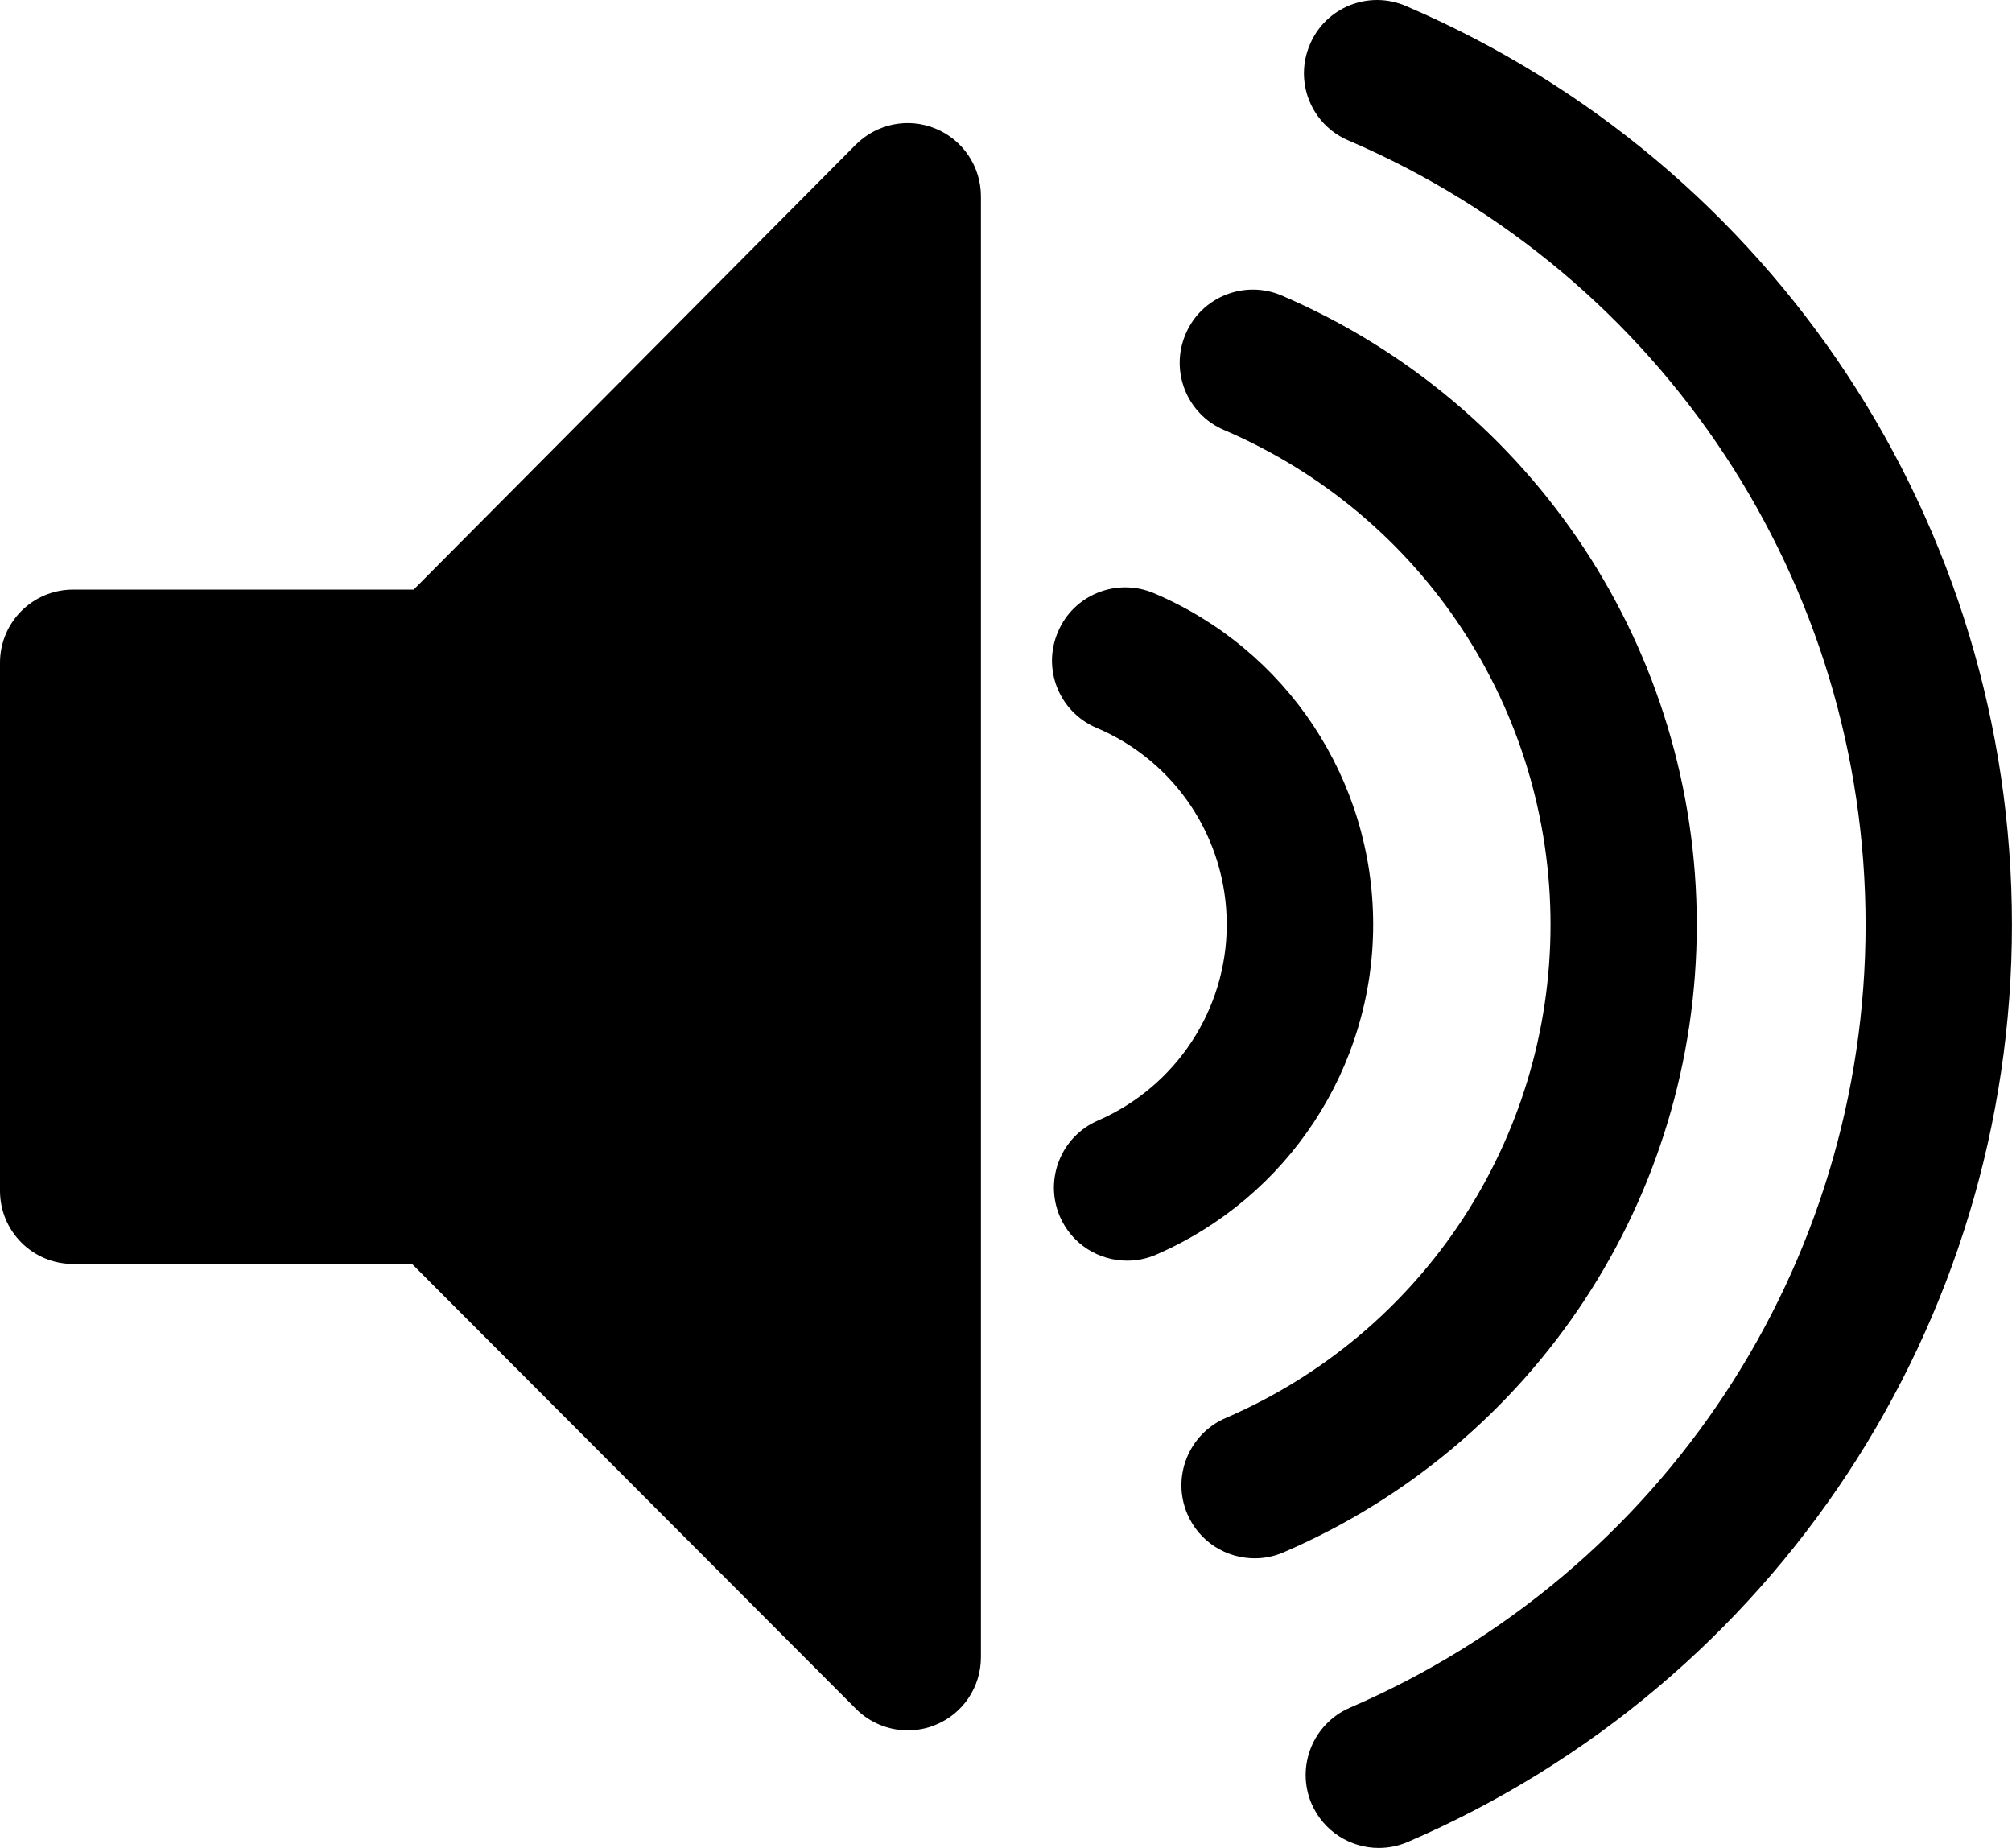
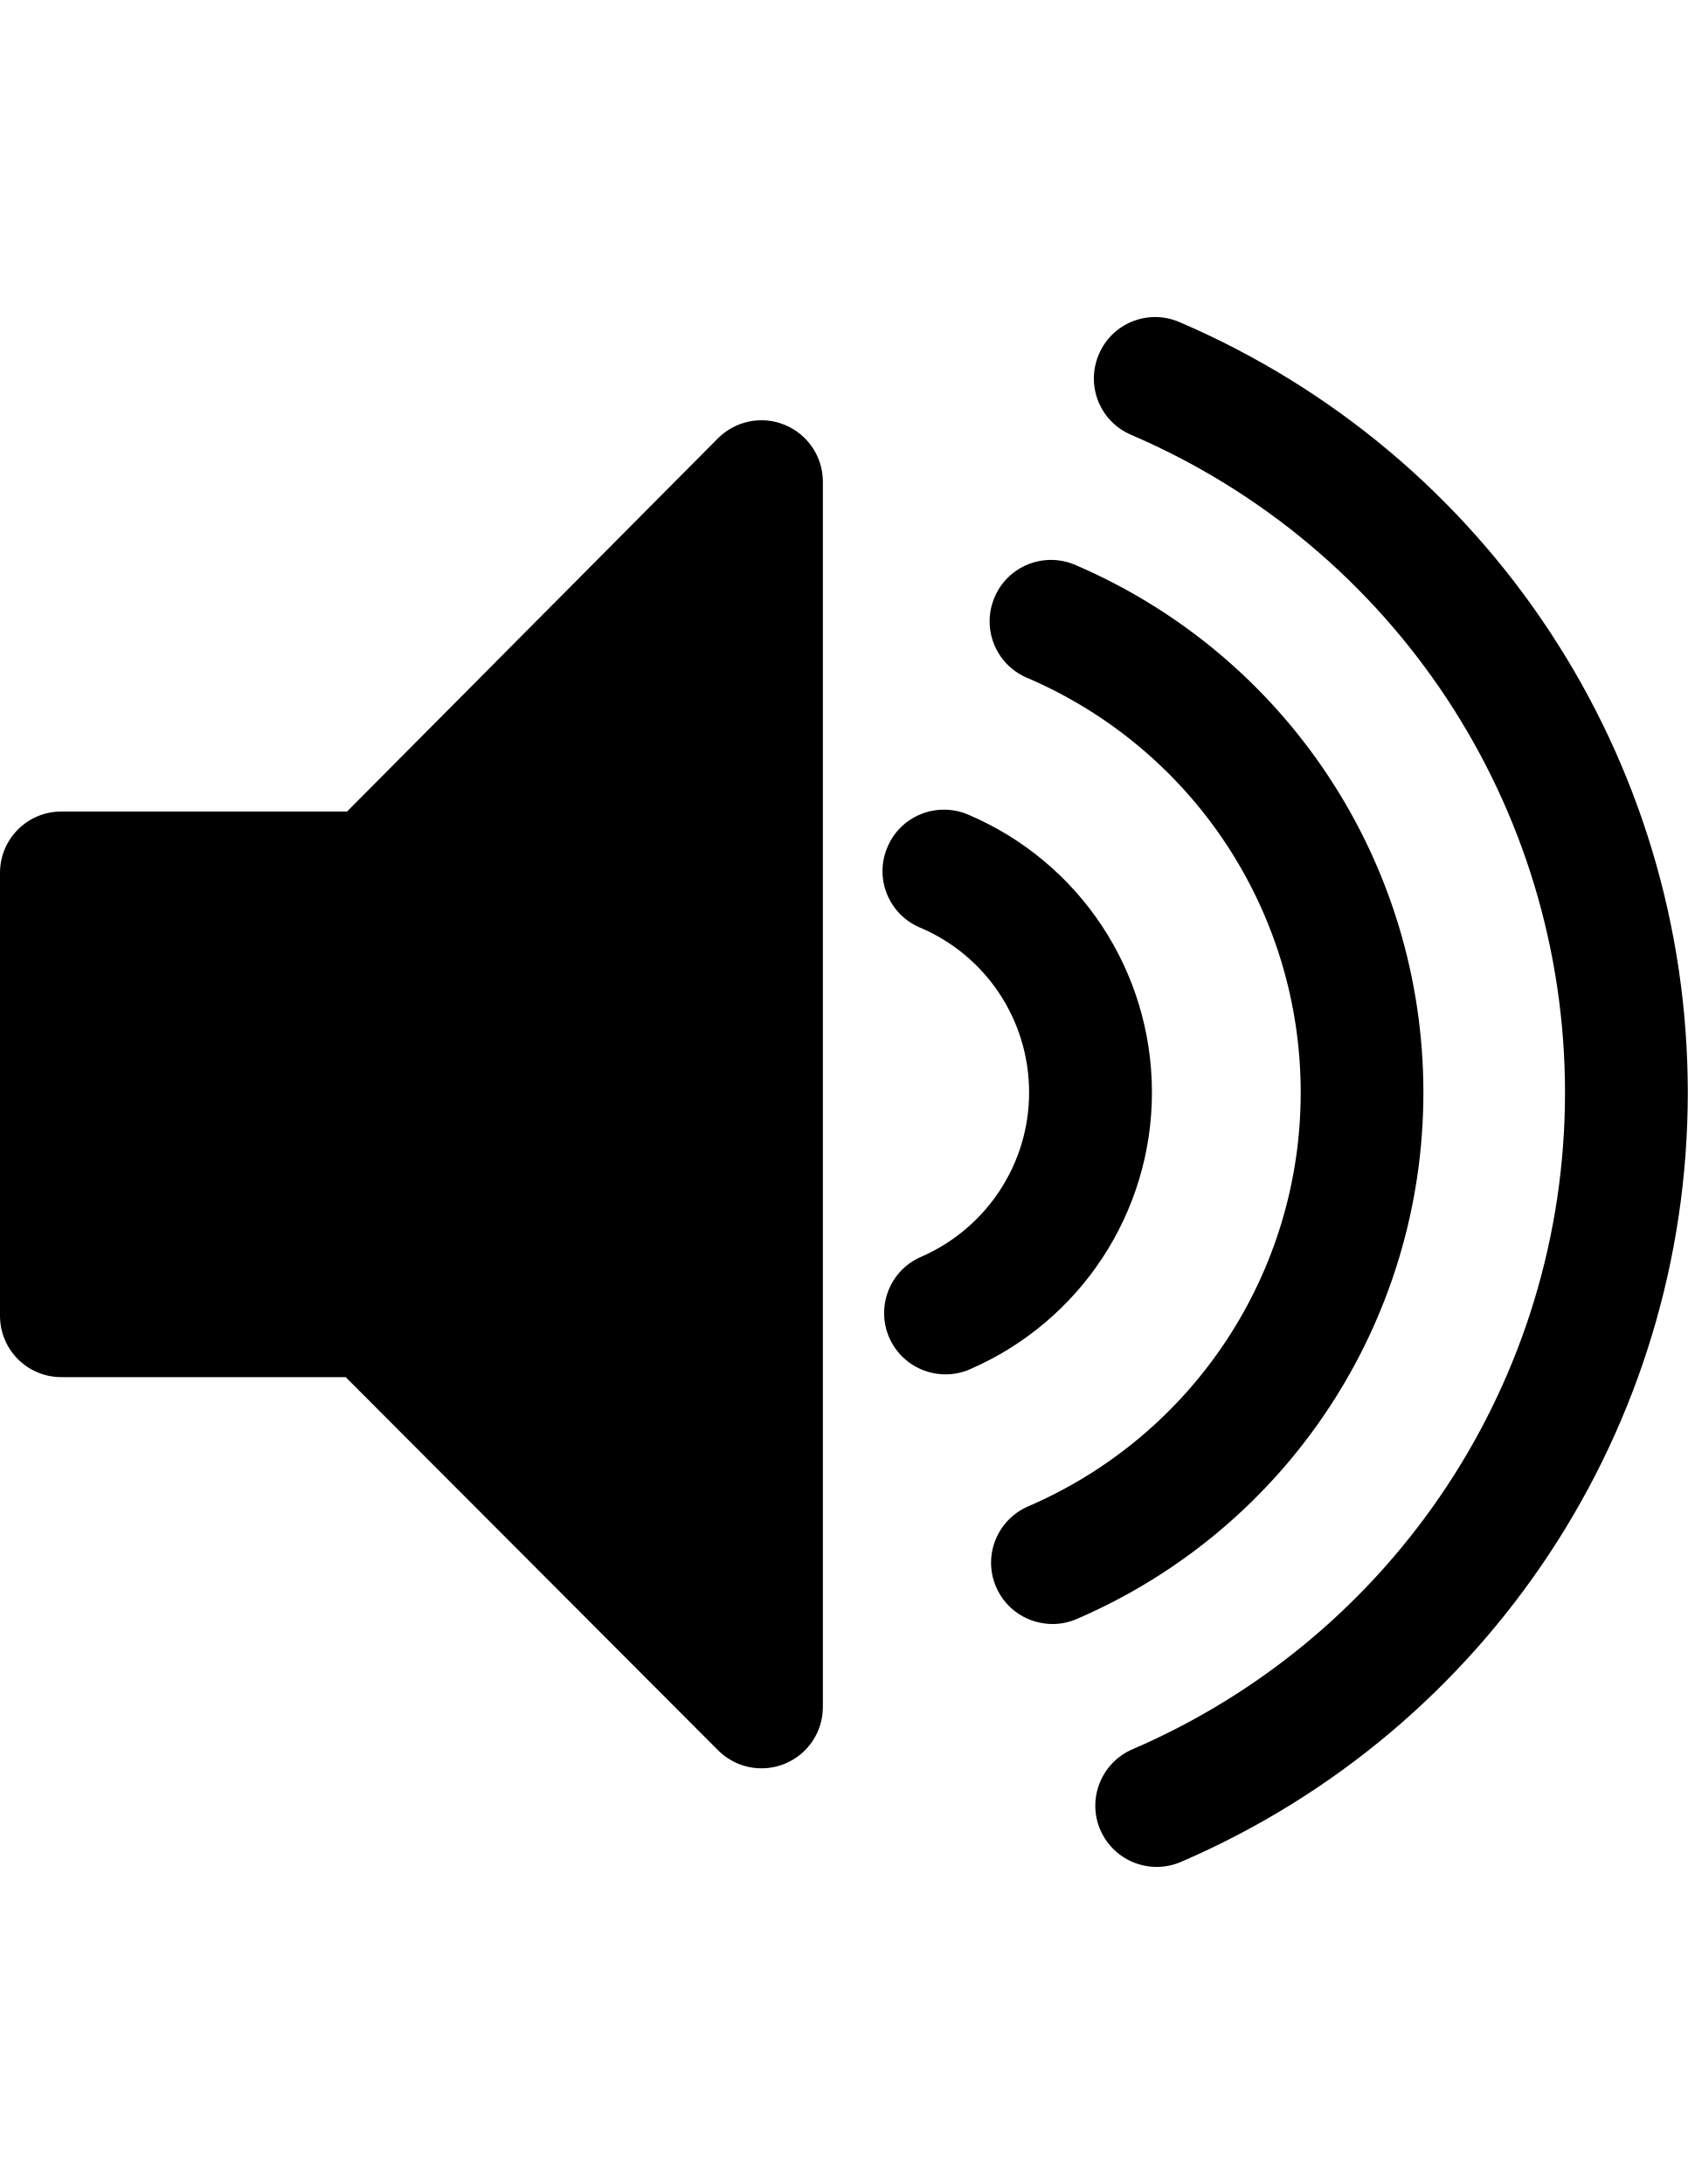
- <svg xmlns="http://www.w3.org/2000/svg" version="1.1" id="Capa_1" x="0px" y="0px" viewBox="0 0 33.637 30.892" style="enable-background:new 0 0 33.637 30.892;" xml:space="preserve">
+ <svg xmlns="http://www.w3.org/2000/svg" version="1.0" id="Capa_1" x="0px" y="0px" width="612px" height="792px" viewBox="0 0 612 792" enable-background="new 0 0 612 792" xml:space="preserve">
  <g>
-     <path d="M15.639,2.149c-0.455-0.188-0.979-0.083-1.332,0.269L6.916,9.856H1.223C0.545,9.856,0,10.403,0,11.079v8.827   c0,0.676,0.545,1.223,1.223,1.223h5.666l7.422,7.438c0.234,0.235,0.549,0.359,0.865,0.359c0.156,0,0.318-0.03,0.467-0.093   c0.459-0.188,0.756-0.635,0.756-1.129V3.279C16.398,2.784,16.098,2.337,15.639,2.149z" />
-     <path d="M28.367,15.458c0-4.582-2.723-8.709-6.939-10.518c-0.621-0.266-1.342,0.021-1.606,0.643   c-0.267,0.62,0.02,1.339,0.641,1.605c3.32,1.422,5.459,4.668,5.459,8.27c0,3.586-2.131,6.824-5.432,8.247   c-0.619,0.268-0.906,0.987-0.639,1.606c0.199,0.463,0.65,0.739,1.127,0.739c0.158,0,0.324-0.032,0.482-0.101   C25.658,24.14,28.367,20.022,28.367,15.458z" />
-     <path d="M22.957,15.456c0-2.421-1.439-4.596-3.67-5.542c-0.619-0.259-1.338,0.026-1.6,0.649c-0.268,0.622,0.023,1.34,0.644,1.604   c1.324,0.56,2.178,1.852,2.178,3.289c0,1.42-0.846,2.706-2.152,3.275c-0.621,0.268-0.904,0.988-0.637,1.608   c0.201,0.461,0.65,0.735,1.123,0.735c0.162,0,0.33-0.032,0.488-0.102C21.533,20.016,22.957,17.85,22.957,15.456z" />
-     <path d="M23.506,0.101C22.885-0.168,22.162,0.12,21.9,0.742c-0.268,0.621,0.019,1.34,0.641,1.605   c5.254,2.255,8.648,7.401,8.648,13.113c0,5.691-3.381,10.827-8.619,13.086c-0.621,0.268-0.908,0.986-0.643,1.606   c0.201,0.463,0.65,0.739,1.123,0.739c0.162,0,0.33-0.032,0.488-0.101c6.133-2.644,10.098-8.663,10.098-15.331   C33.637,8.77,29.662,2.741,23.506,0.101z" />
+     <path d="M284.54,154.071c-8.278-3.421-17.813-1.51-24.235,4.894L125.831,294.294H22.251C9.916,294.294,0,304.247,0,316.546v160.601   c0,12.299,9.916,22.251,22.251,22.251H125.34l135.038,135.329c4.257,4.275,9.988,6.532,15.737,6.532   c2.839,0,5.786-0.546,8.497-1.692c8.352-3.421,13.755-11.554,13.755-20.541V174.63C298.349,165.625,292.891,157.492,284.54,154.071   z" />
+     <path d="M516.116,396.218c0-83.366-49.543-158.454-126.25-191.367c-11.299-4.839-24.417,0.382-29.22,11.699   c-4.858,11.28,0.363,24.362,11.662,29.202c60.405,25.872,99.322,84.931,99.322,150.466c0,65.245-38.771,124.158-98.831,150.048   c-11.263,4.876-16.484,17.957-11.626,29.22c3.62,8.424,11.826,13.445,20.505,13.445c2.875,0,5.895-0.582,8.77-1.838   C466.827,554.181,516.116,479.257,516.116,396.218z" />
+     <path d="M417.685,396.182c0-44.048-26.181-83.621-66.772-100.833c-11.263-4.712-24.344,0.473-29.111,11.808   c-4.876,11.316,0.419,24.38,11.718,29.183c24.089,10.189,39.627,33.696,39.627,59.841c0,25.835-15.393,49.234-39.154,59.586   c-11.299,4.876-16.447,17.976-11.59,29.256c3.657,8.388,11.826,13.373,20.433,13.373c2.947,0,6.004-0.582,8.879-1.856   C391.777,479.147,417.685,439.739,417.685,396.182z" />
+     <path d="M427.674,116.809c-11.299-4.894-24.453,0.346-29.221,11.663c-4.876,11.299,0.346,24.38,11.663,29.202   c95.593,41.028,157.344,134.656,157.344,238.582c0,103.543-61.515,196.989-156.816,238.09   c-11.299,4.876-16.521,17.939-11.698,29.22c3.656,8.424,11.826,13.445,20.432,13.445c2.947,0,6.004-0.582,8.879-1.837   c111.585-48.105,183.726-157.617,183.726-278.937C612,274.535,539.678,164.842,427.674,116.809z" />
  </g>
-   <g>
- </g>
-   <g>
- </g>
-   <g>
- </g>
-   <g>
- </g>
-   <g>
- </g>
-   <g>
- </g>
-   <g>
- </g>
-   <g>
- </g>
-   <g>
- </g>
-   <g>
- </g>
-   <g>
- </g>
-   <g>
- </g>
-   <g>
- </g>
-   <g>
- </g>
-   <g>
- </g>
</svg>
